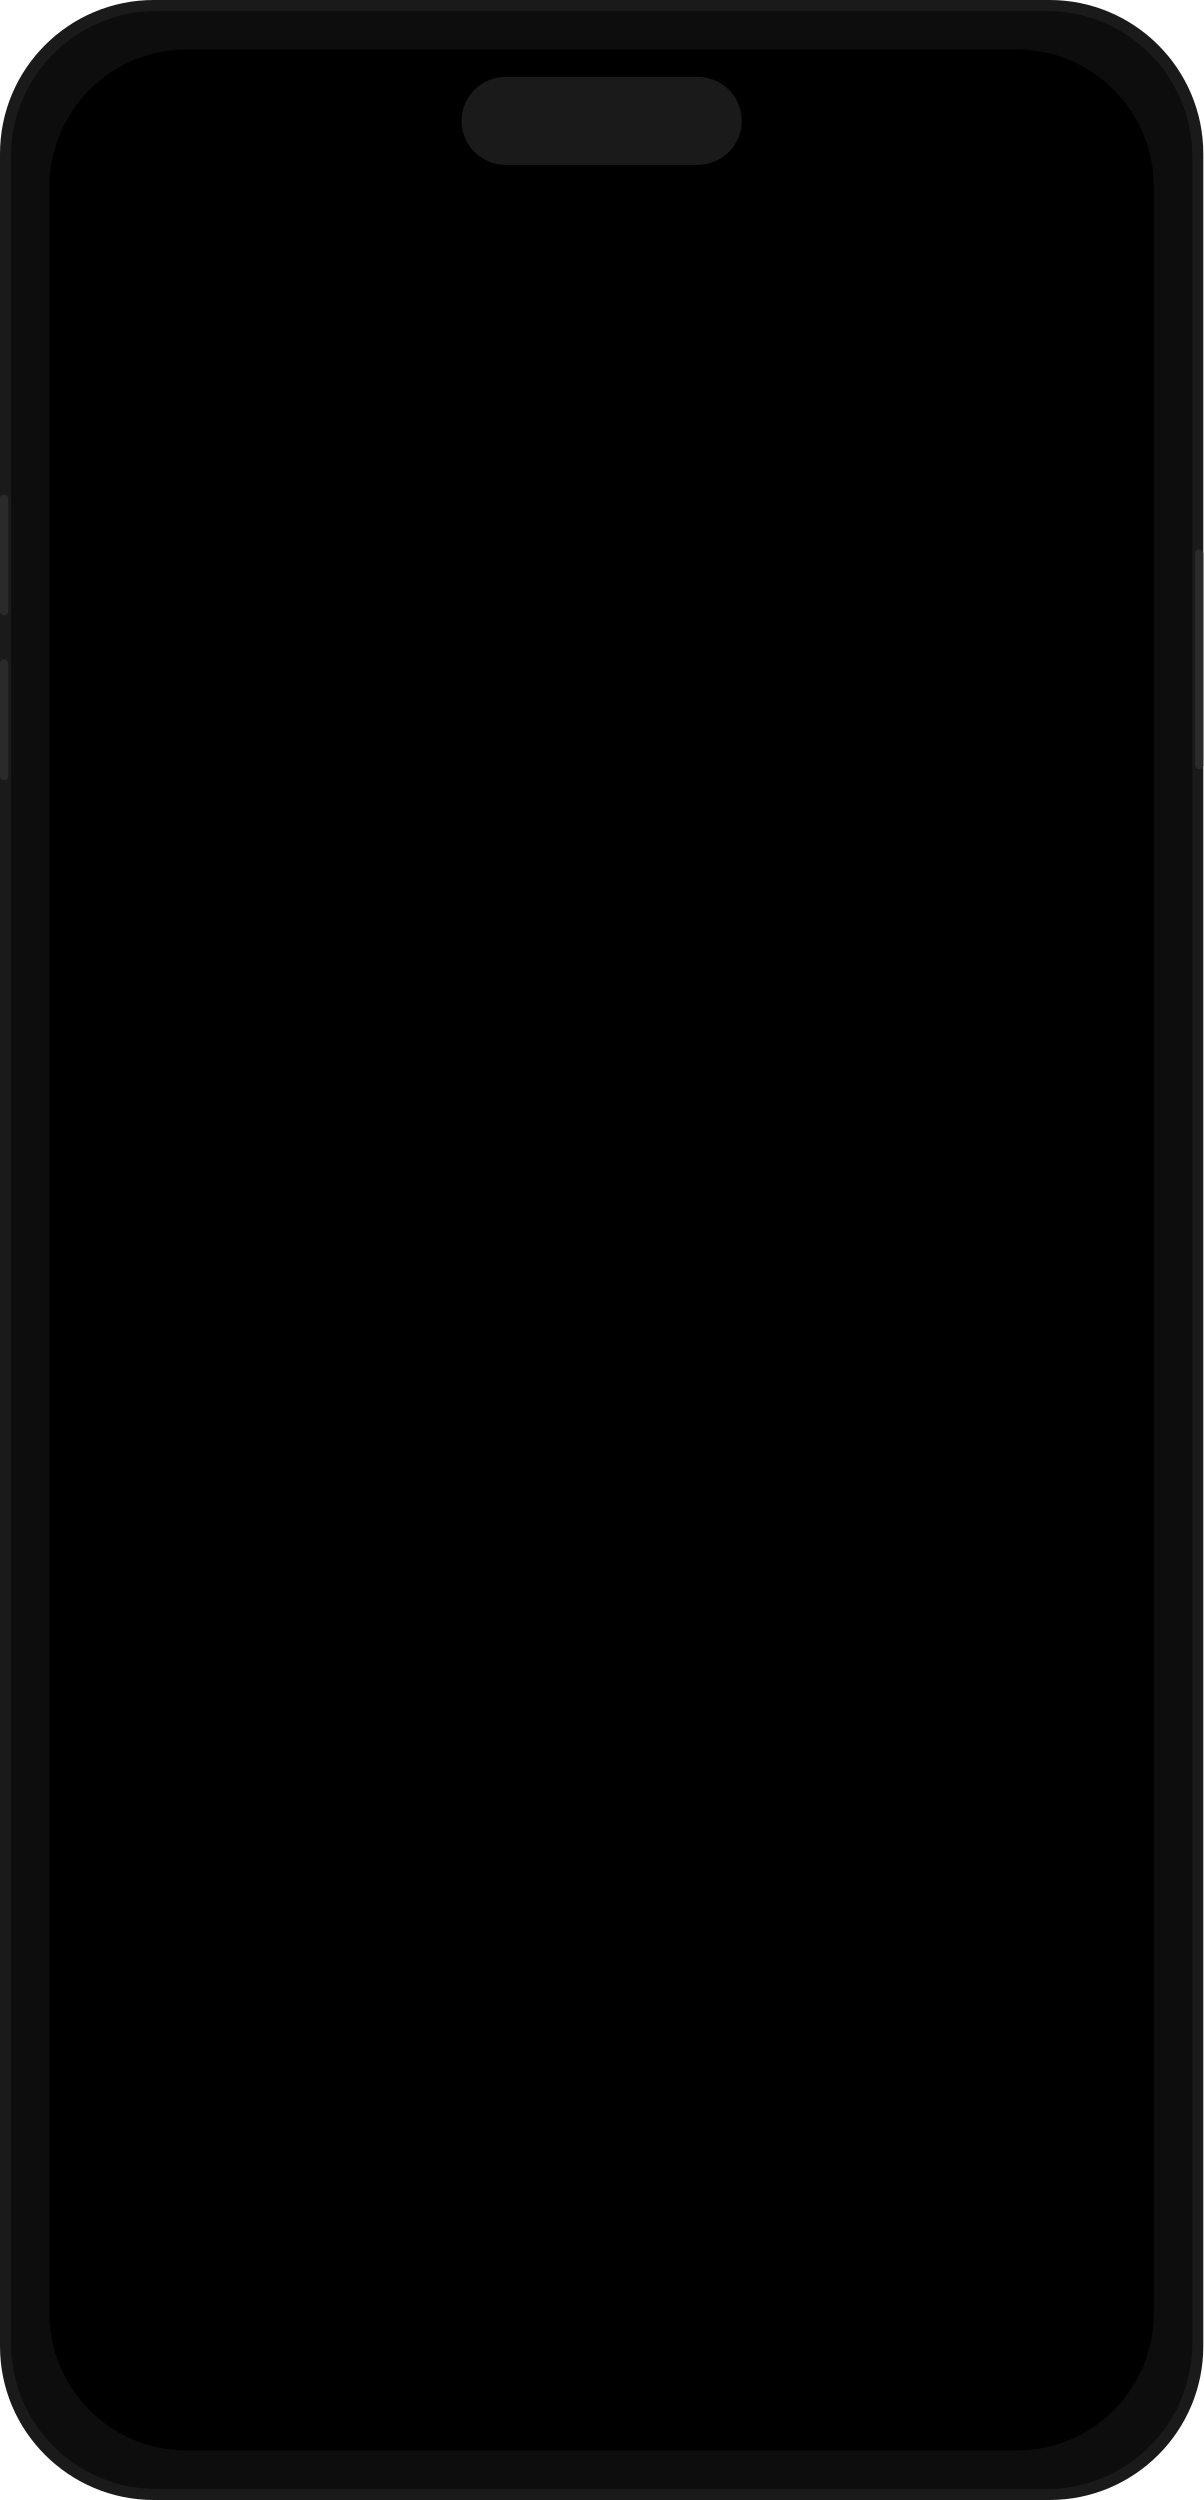
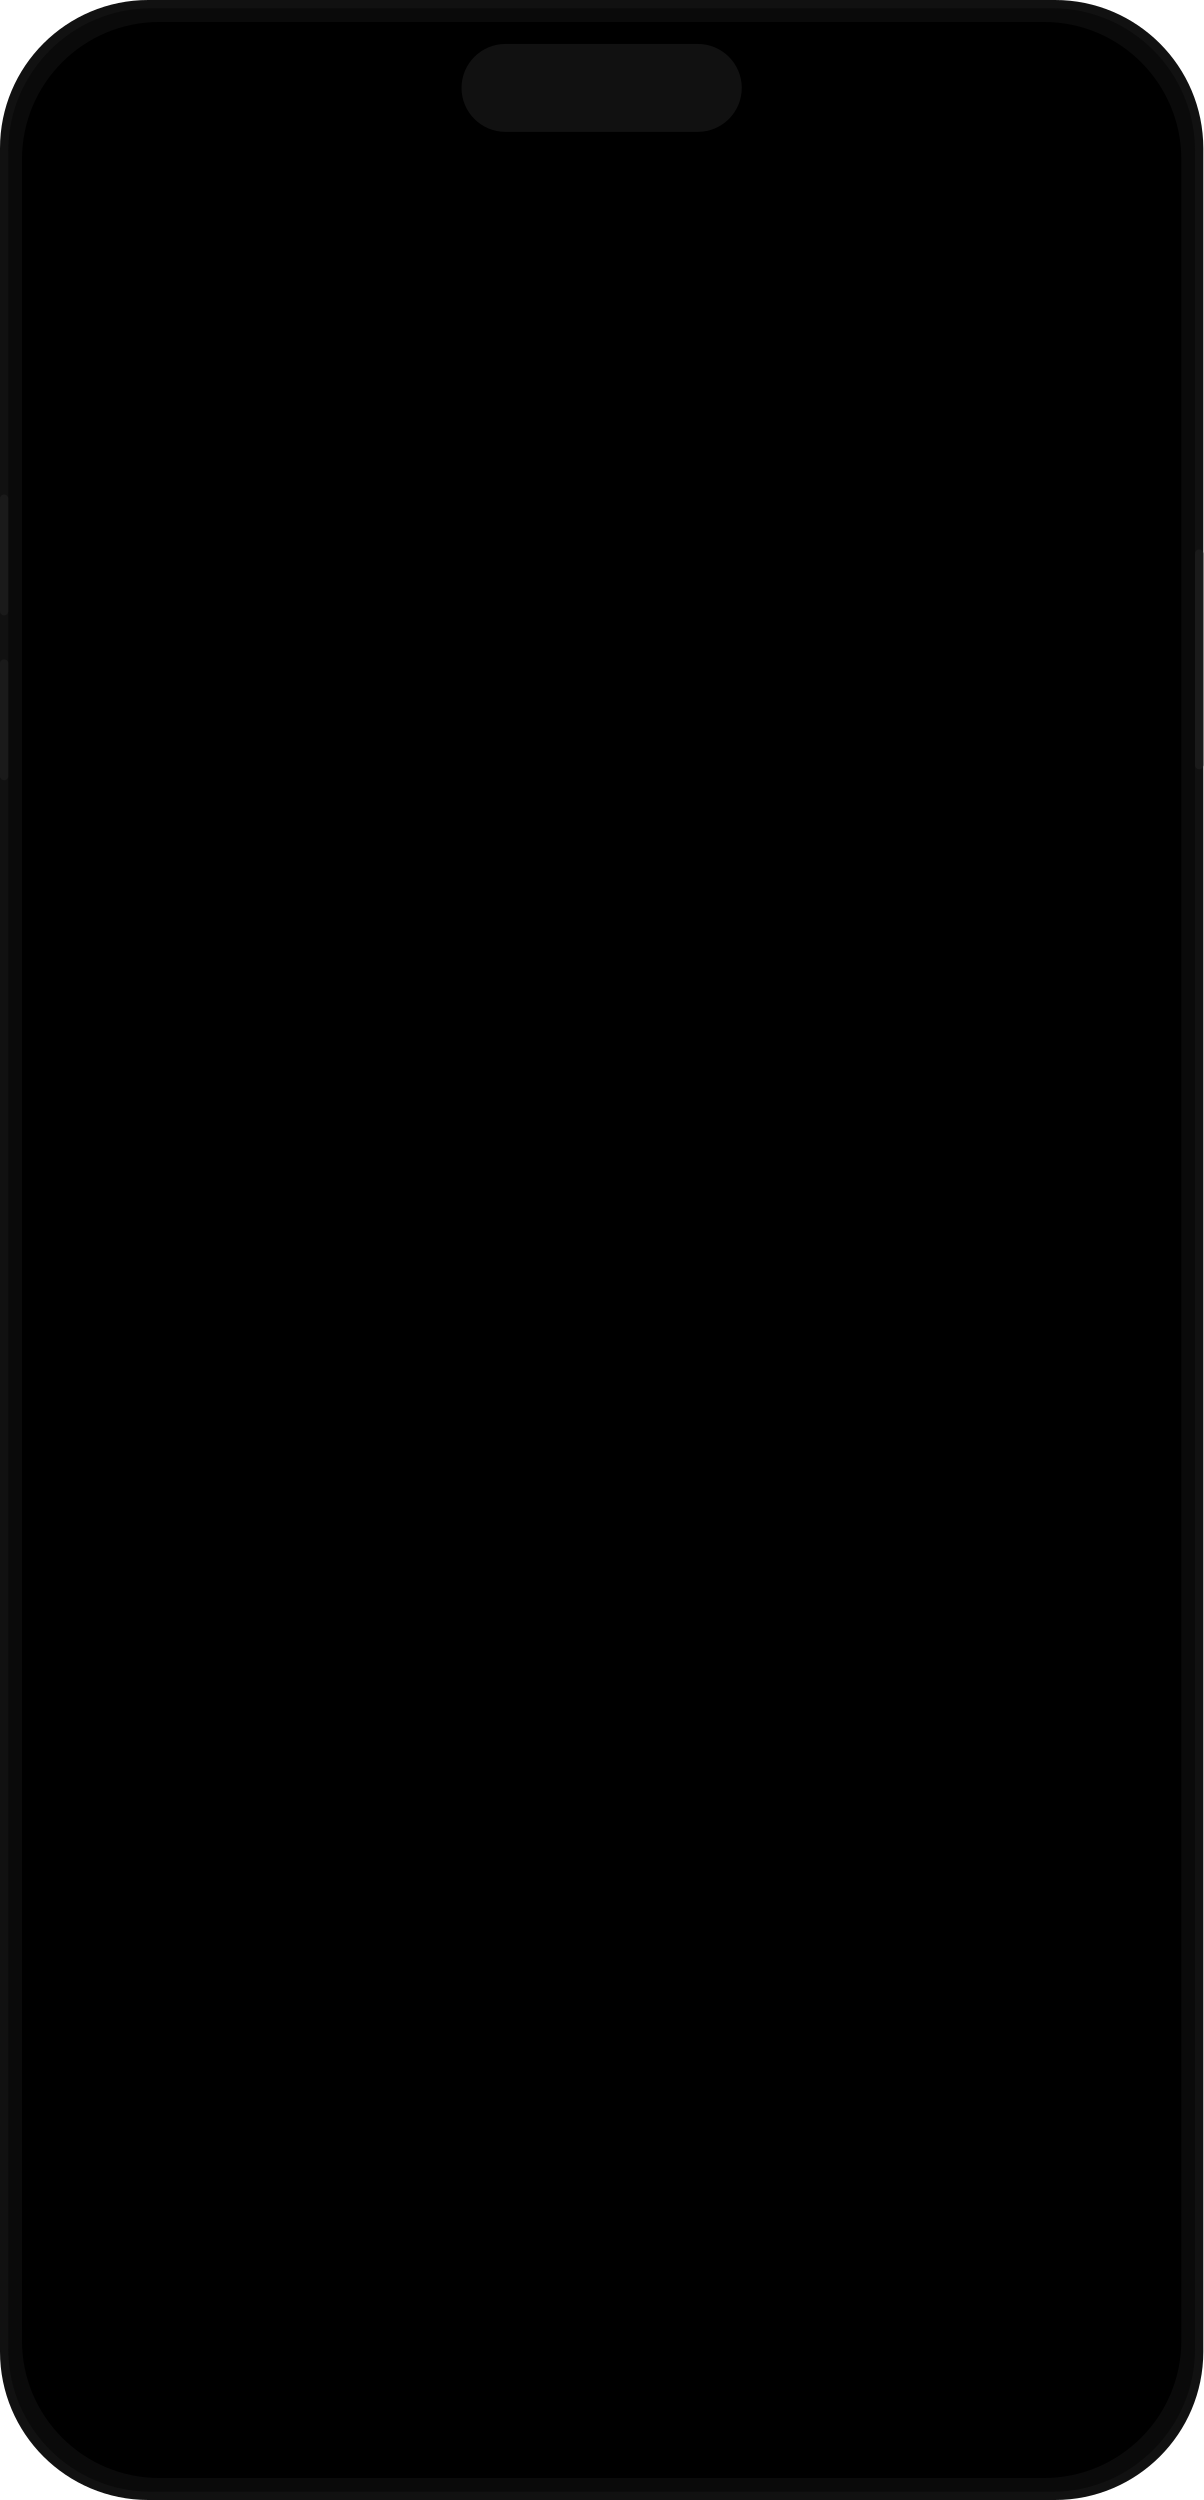
<svg xmlns="http://www.w3.org/2000/svg" width="438" height="910" viewBox="0 0 438 910" fill="none">
-   <rect x="0" y="0" width="438" height="910" rx="56" ry="56" fill="#1A1A1A" />
-   <rect x="4" y="4" width="430" height="902" rx="53" ry="53" fill="#0D0D0D" />
-   <rect x="18" y="18" width="402" height="874" rx="50" ry="50" fill="#000000" />
-   <rect x="435" y="200" width="3" height="80" rx="1.5" fill="#2A2A2A" />
-   <rect x="0" y="180" width="3" height="44" rx="1.5" fill="#2A2A2A" />
-   <rect x="0" y="240" width="3" height="44" rx="1.5" fill="#2A2A2A" />
-   <rect x="168" y="28" width="102" height="32" rx="16" fill="#1A1A1A" />
+   <rect x="0" y="0" width="438" height="910" rx="54" ry="54" fill="#111111" />
+   <rect x="3" y="3" width="432" height="904" rx="52" ry="52" fill="#0A0A0A" />
+   <rect x="8" y="8" width="422" height="894" rx="50" ry="50" fill="#000000" />
+   <rect x="435" y="200" width="3" height="80" rx="1.5" fill="#1A1A1A" />
+   <rect x="0" y="180" width="3" height="44" rx="1.5" fill="#1A1A1A" />
+   <rect x="0" y="240" width="3" height="44" rx="1.5" fill="#1A1A1A" />
+   <rect x="168" y="16" width="102" height="32" rx="16" fill="#111111" />
</svg>
